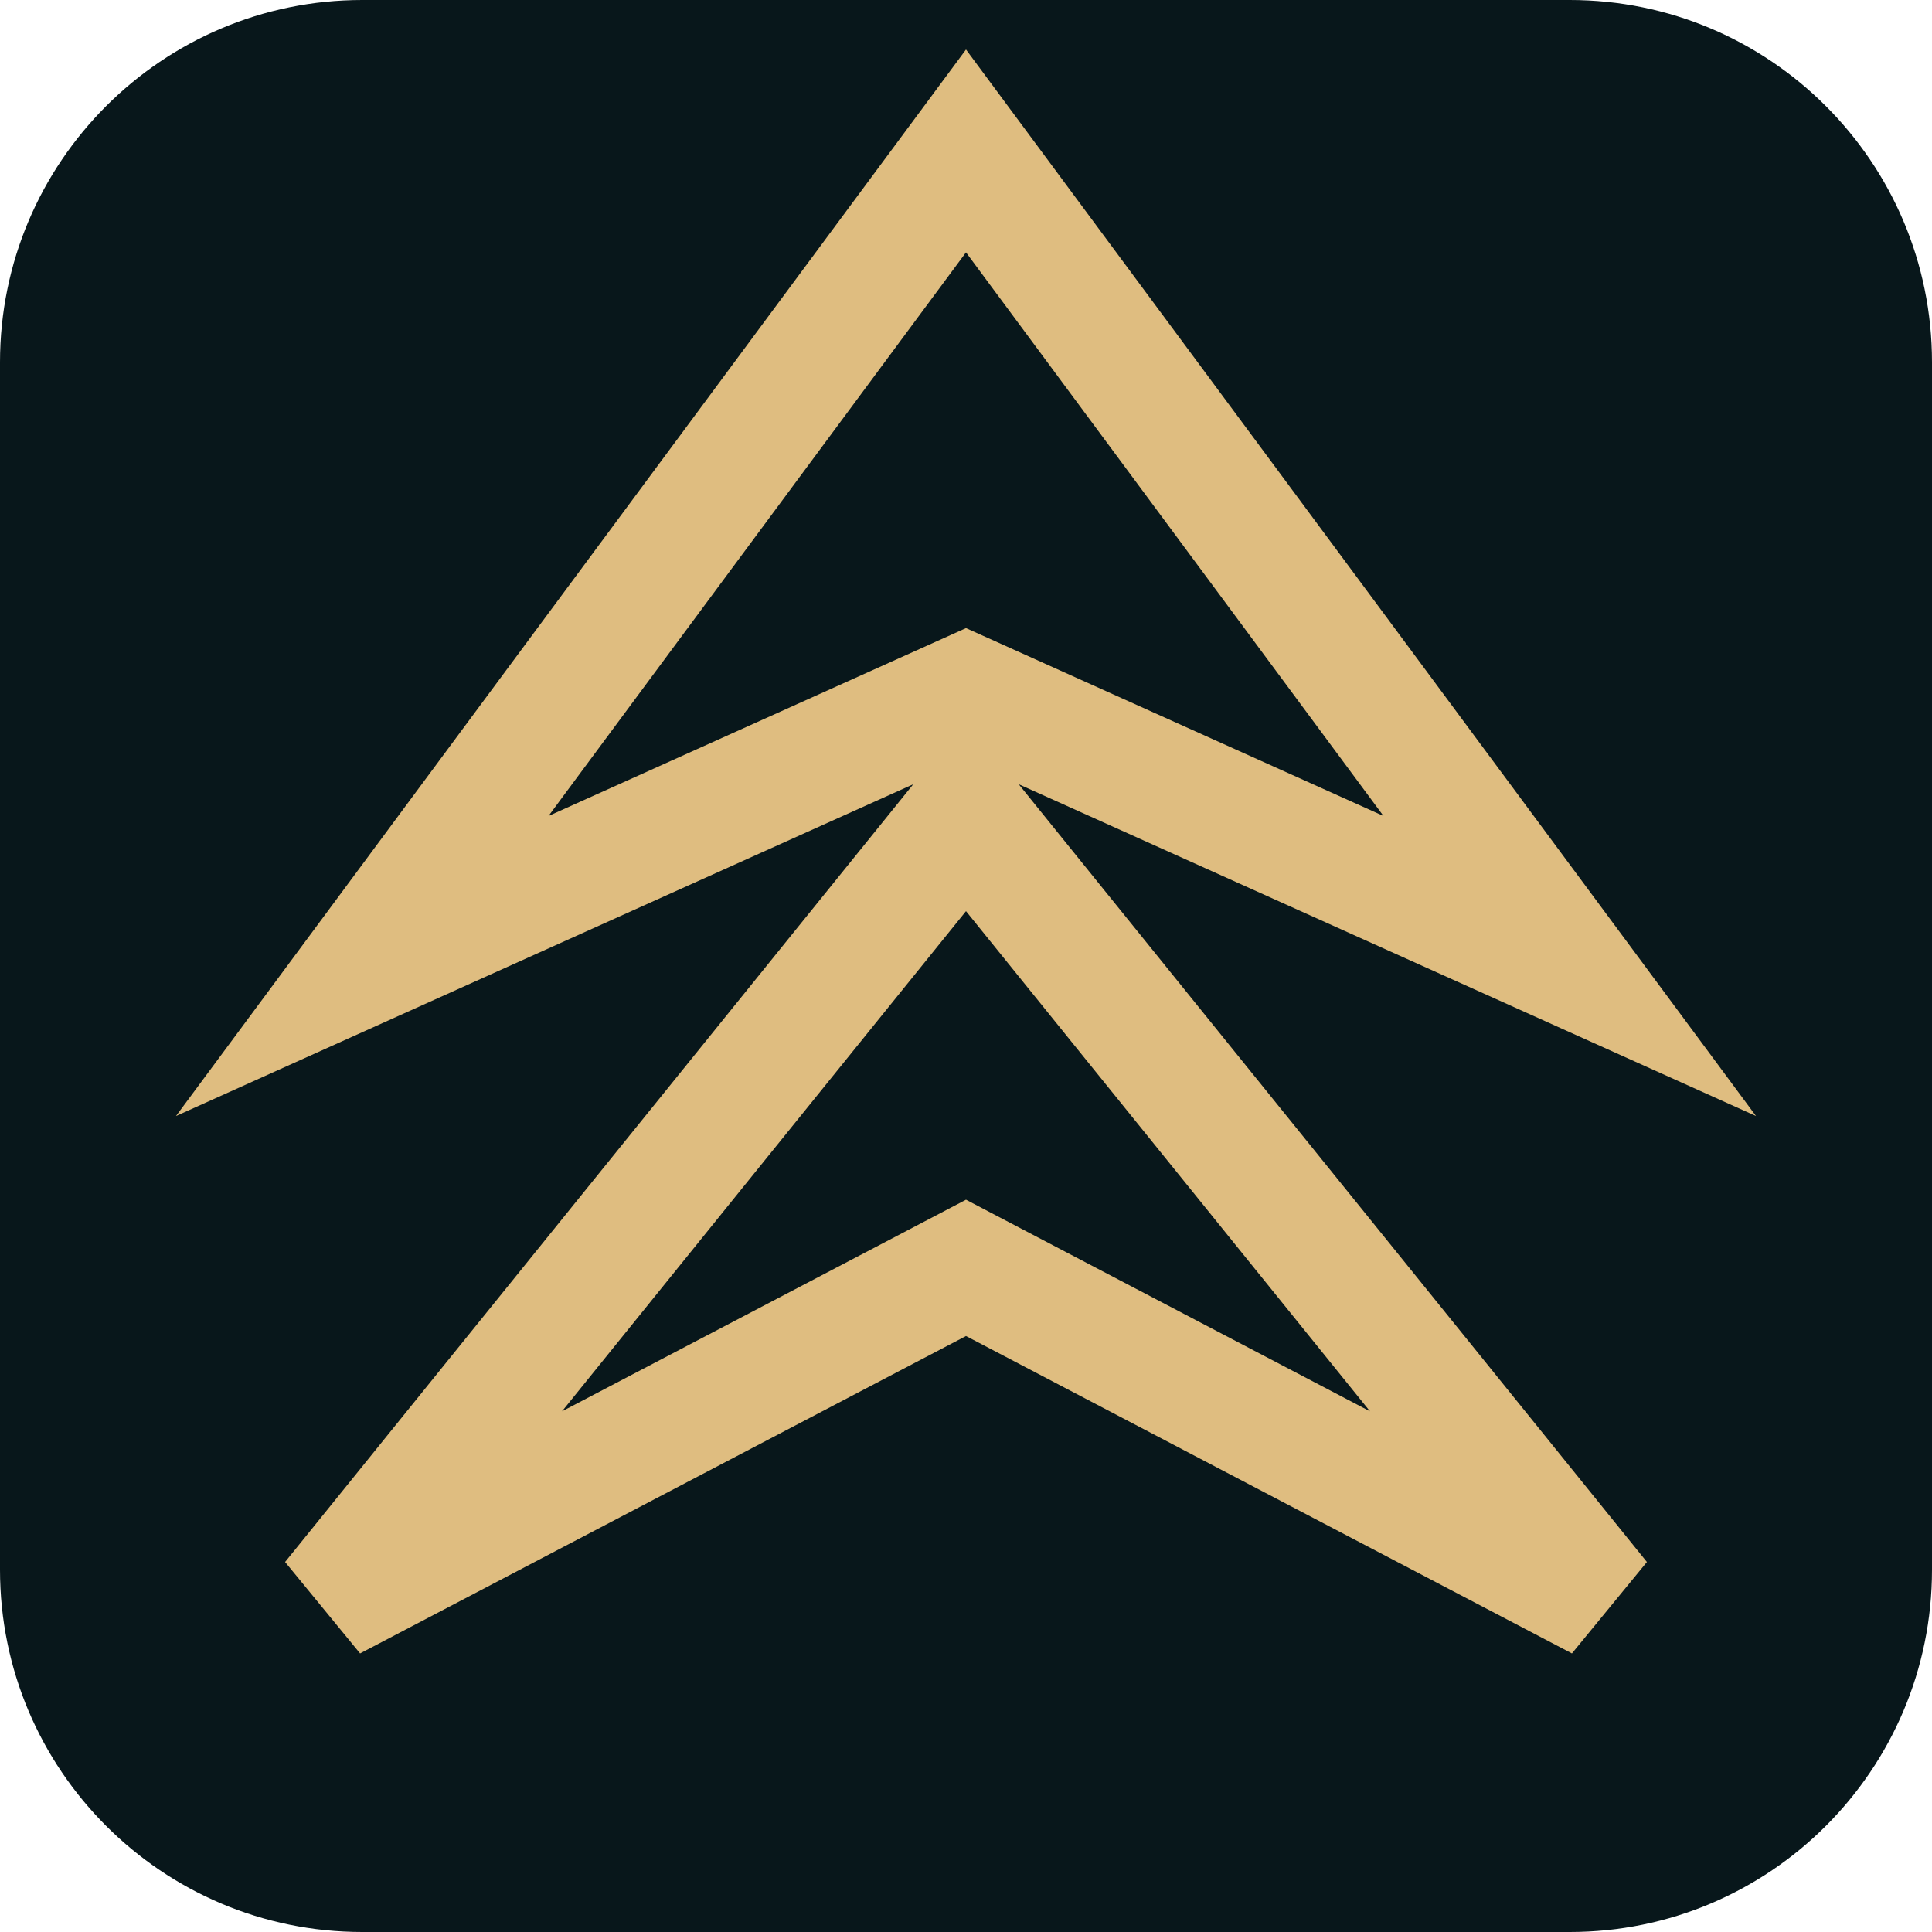
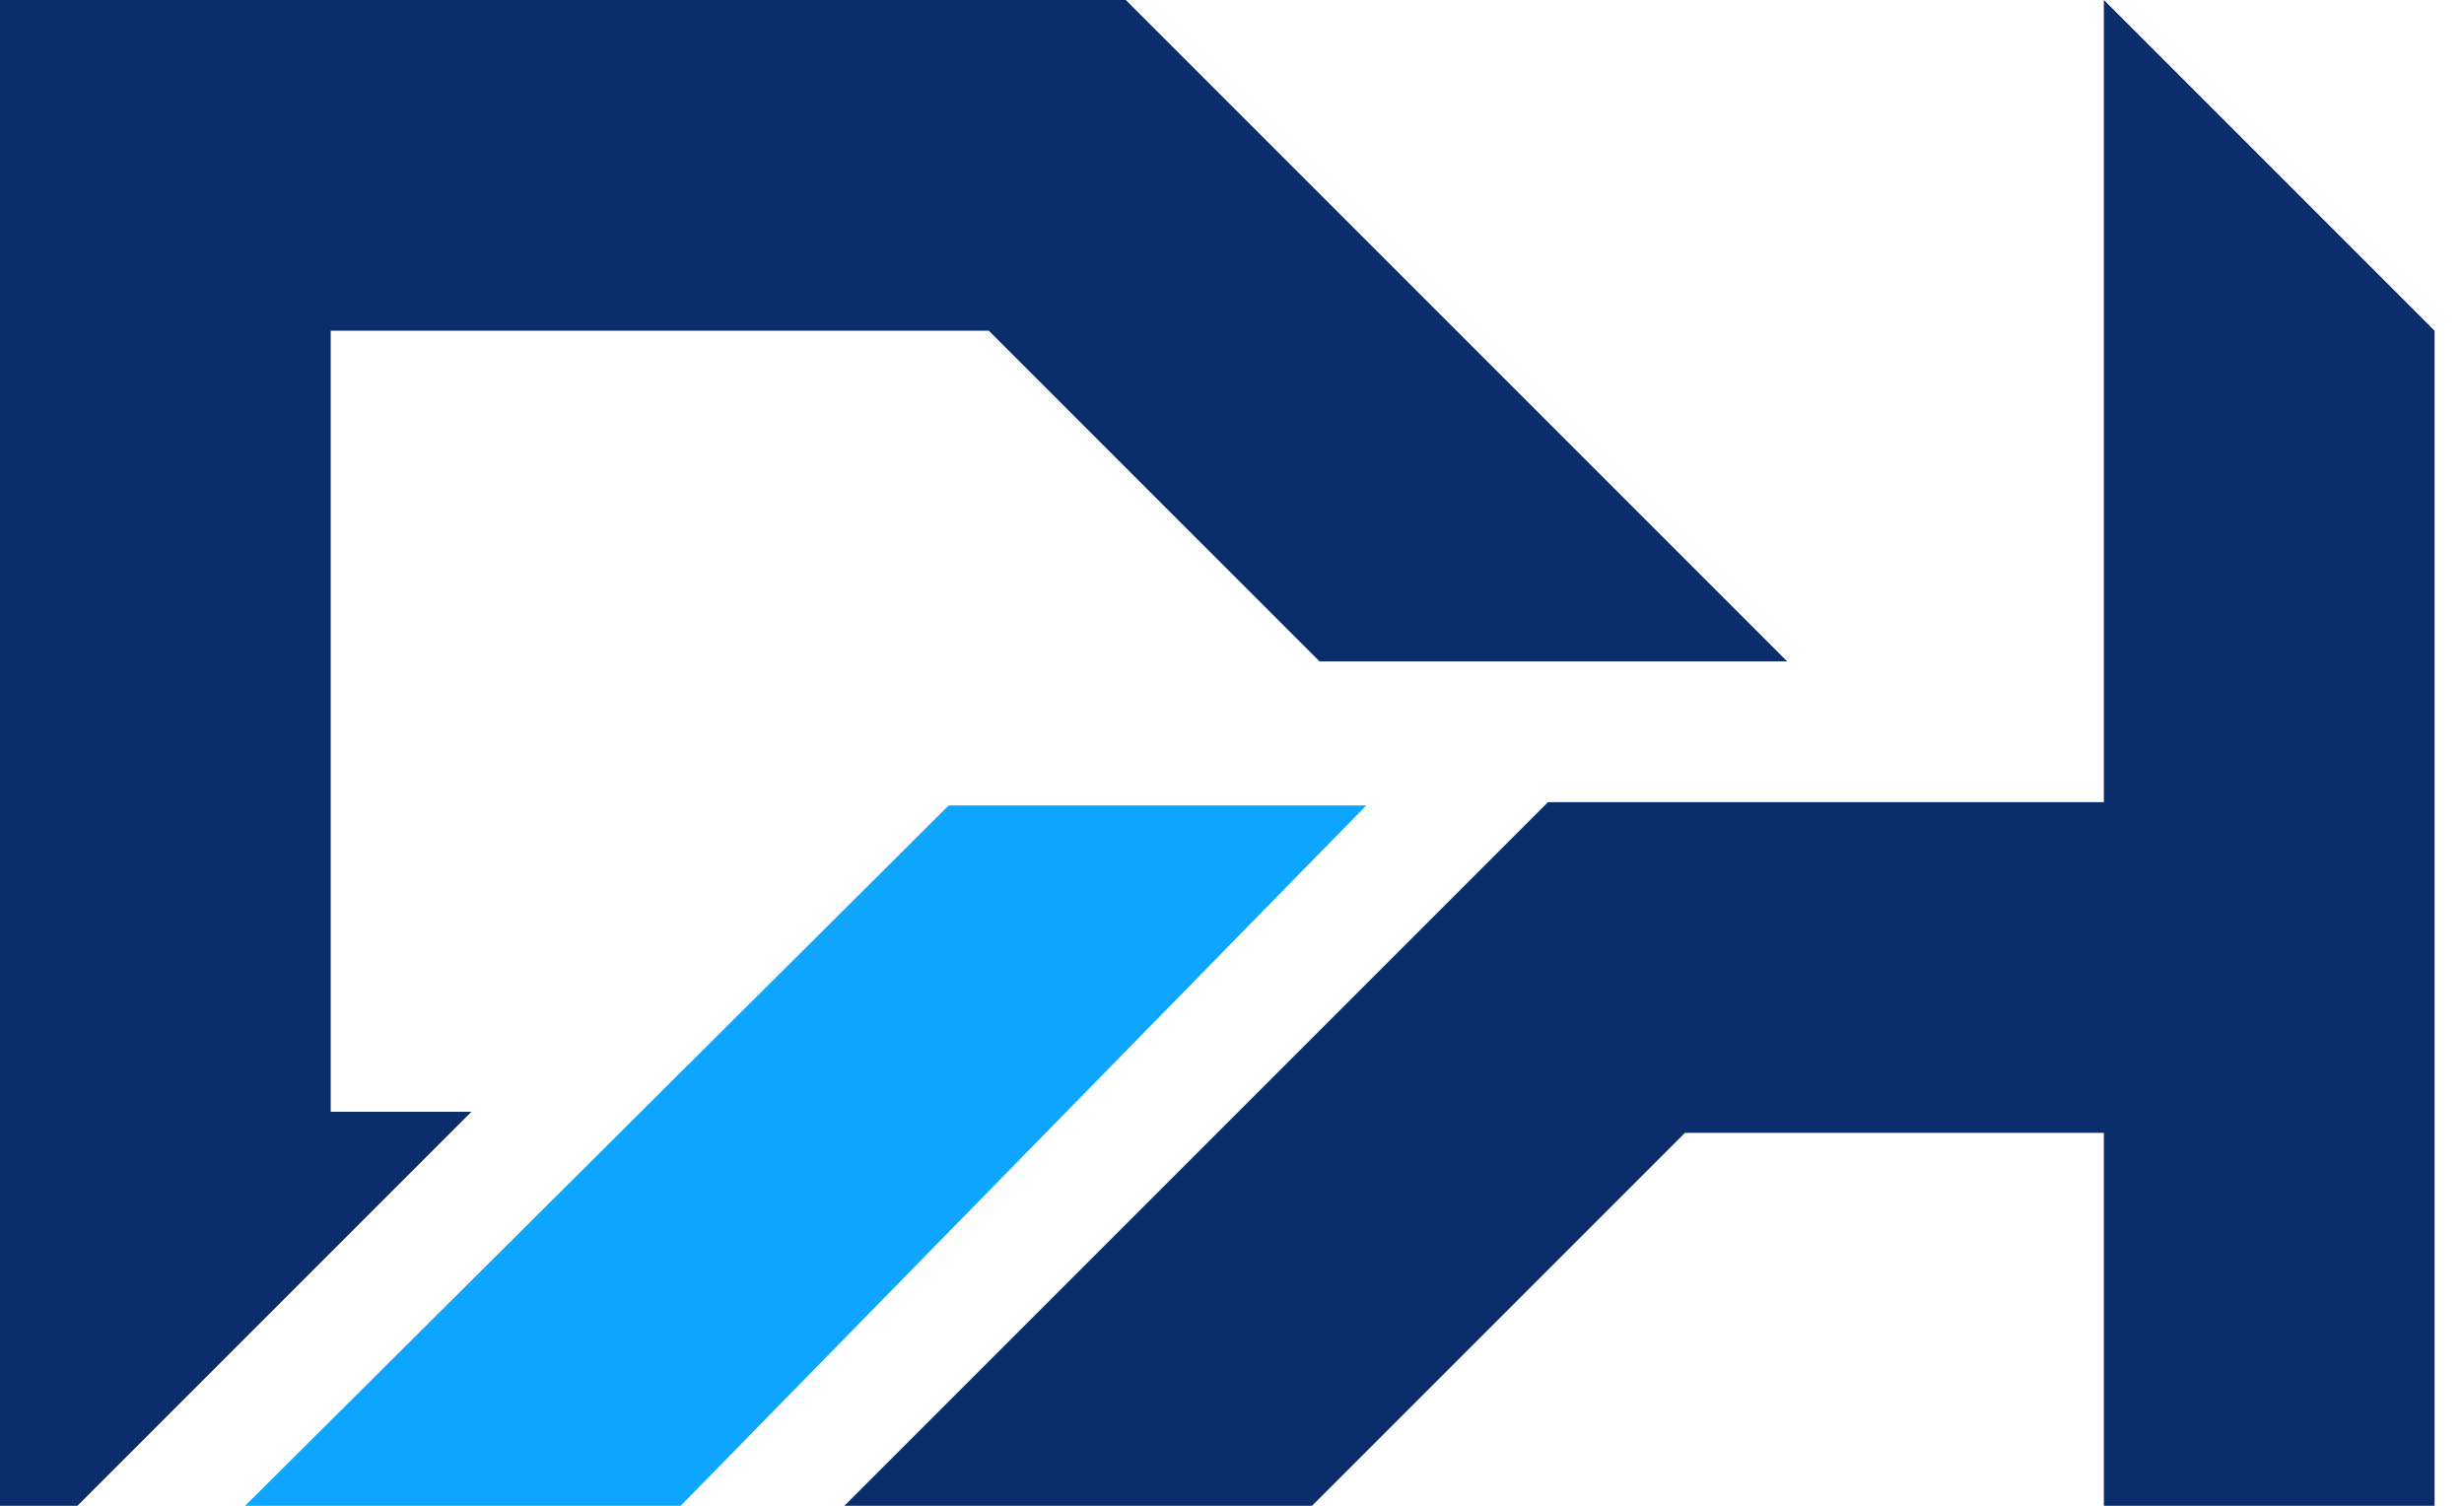
- <svg xmlns="http://www.w3.org/2000/svg" viewBox="0 0 64 64">
-   <rect width="64" height="64" rx="12" fill="#08171b" />
-   <path d="M32 5 12 32 32 23 52 32Z M32 27 11 53 32 42 53 53Z" fill="none" stroke="#dfbd80" stroke-width="4" />
+ <svg xmlns="http://www.w3.org/2000/svg" width="72" height="44" viewBox="0 0 72 44" fill="none">
+   <path d="M27.723 23.535H39.924L19.89 44H7.163L27.723 23.535Z" fill="#0EA5FF" />
+   <path d="M0 0H32.897L52.224 19.327H38.558L28.894 9.664H9.664V32.486H13.776L2.262 44H0V0Z" fill="#0B2D6B" />
+   <path d="M45.234 23.439H61.477V0L71.14 9.664V44H61.477V33.103H49.236L38.339 44H24.673L45.234 23.439Z" fill="#0B2D6B" />
</svg>
